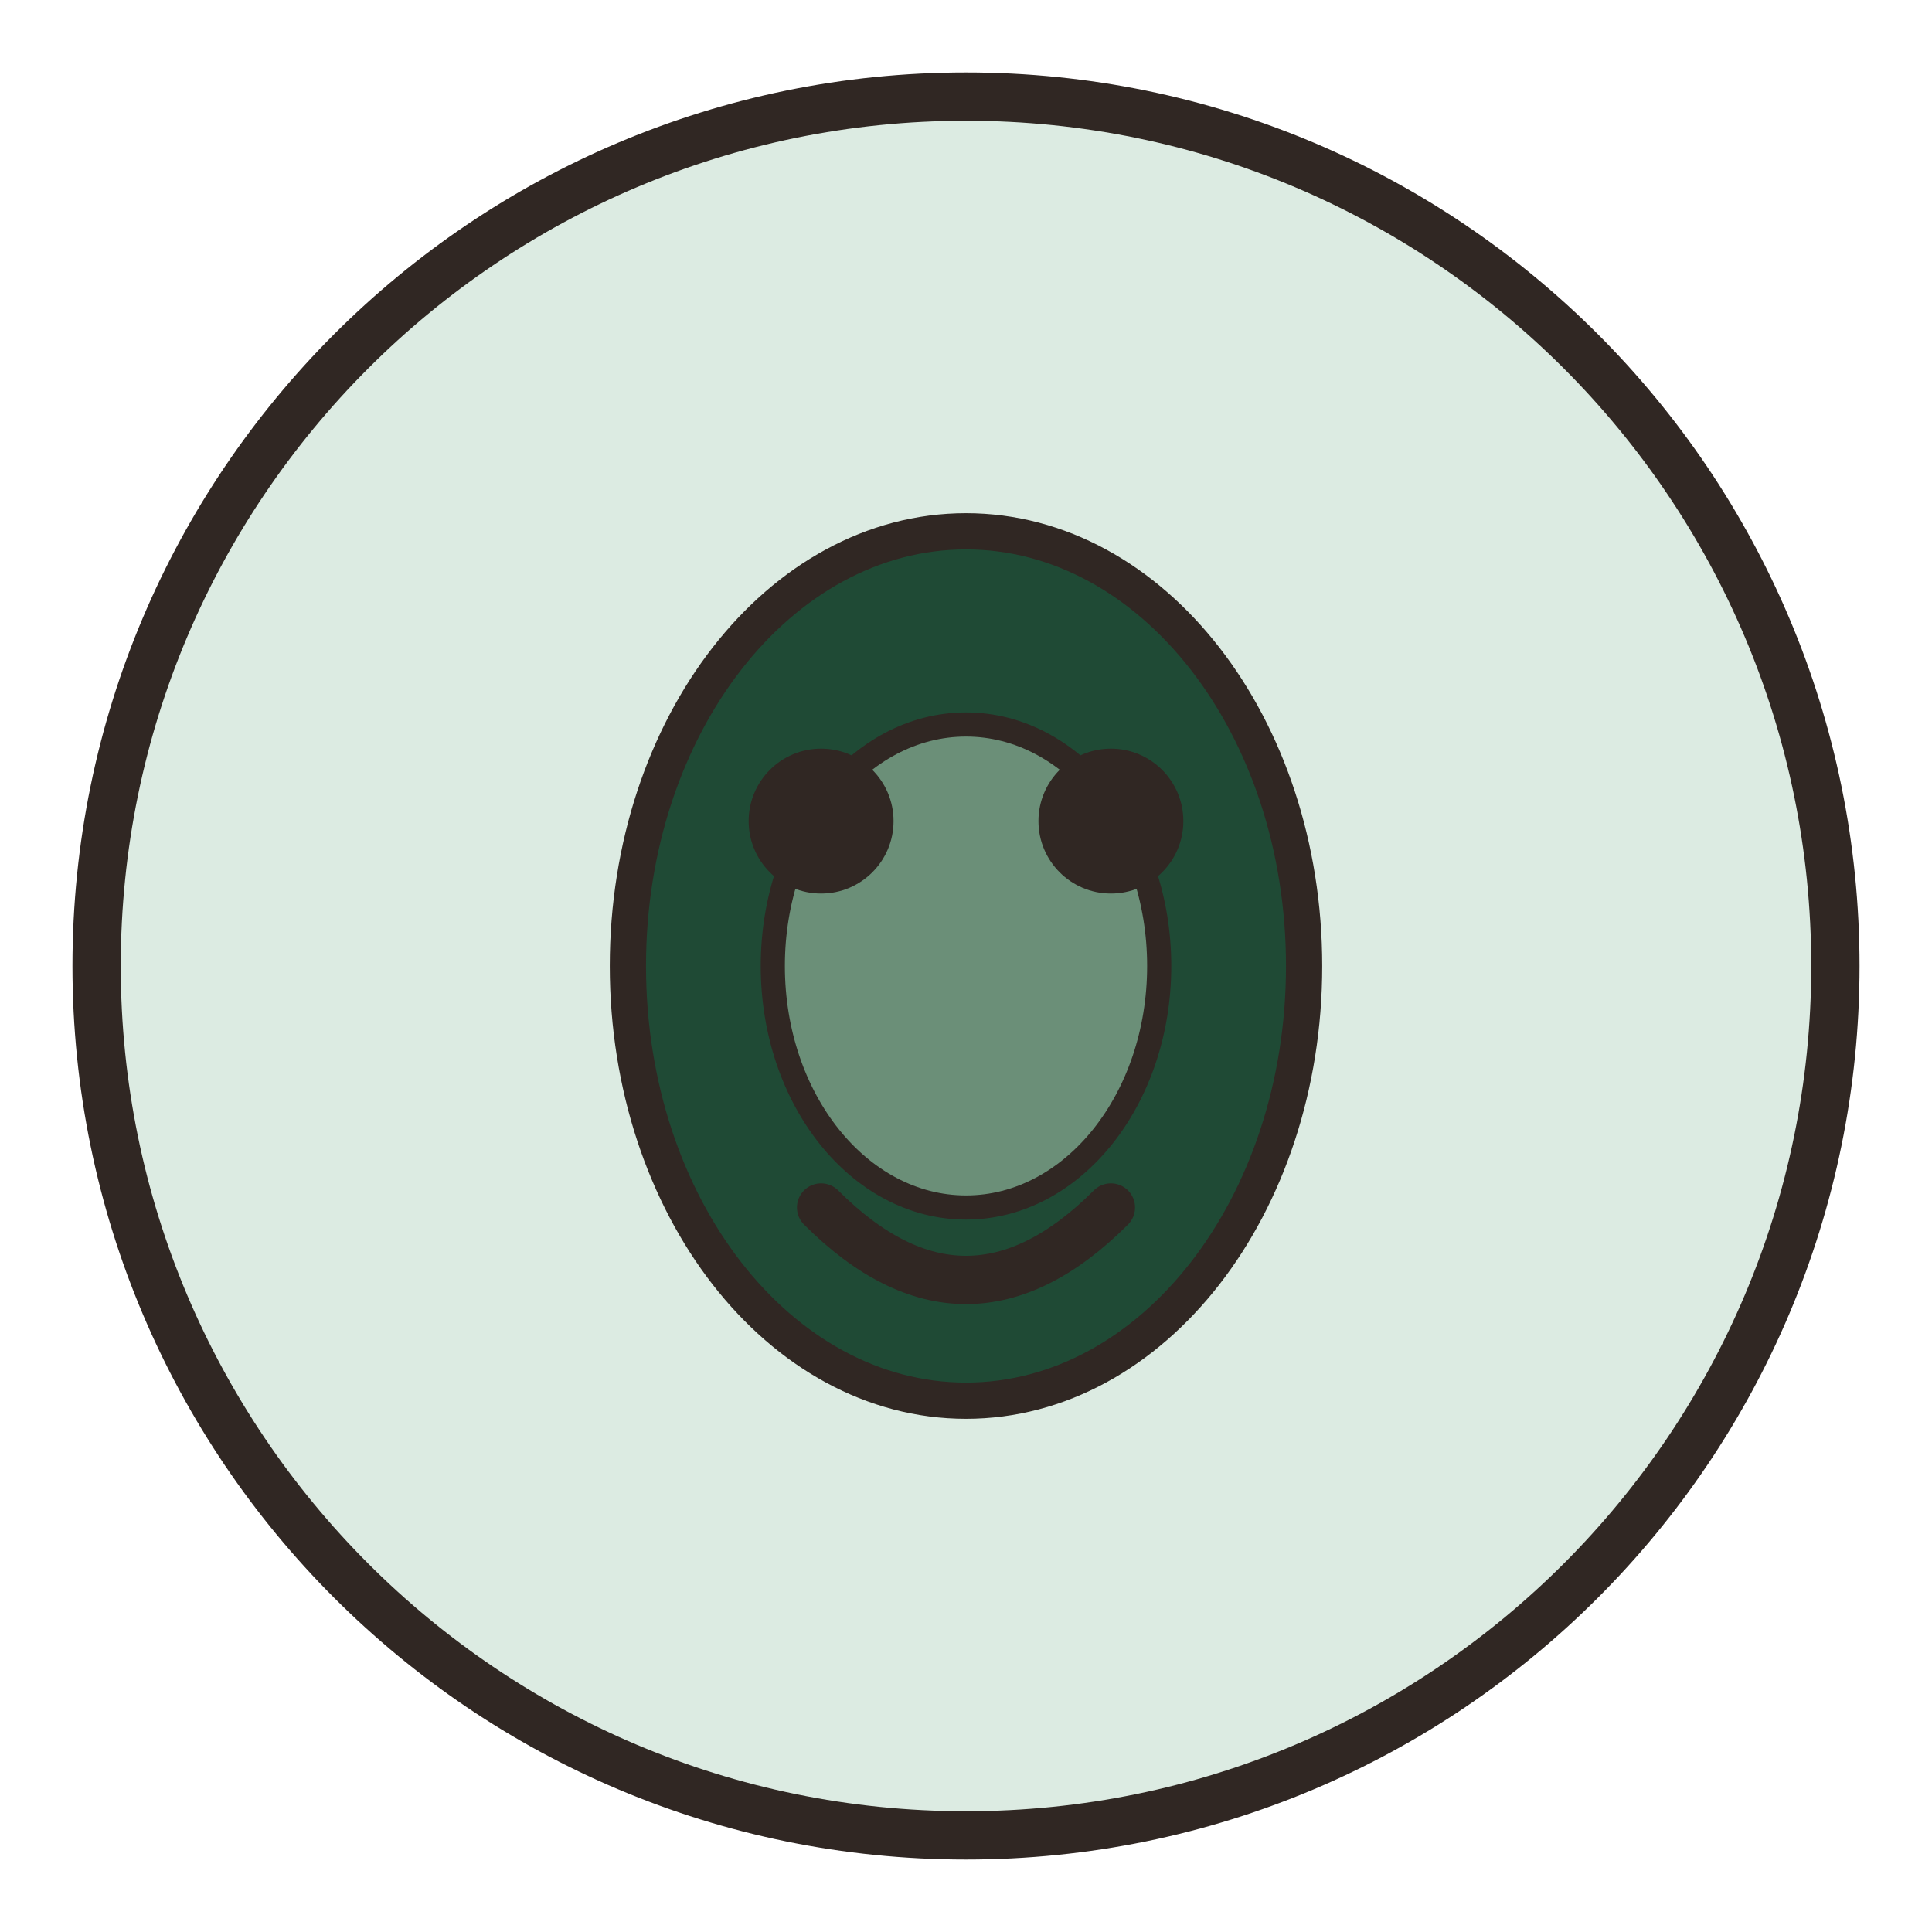
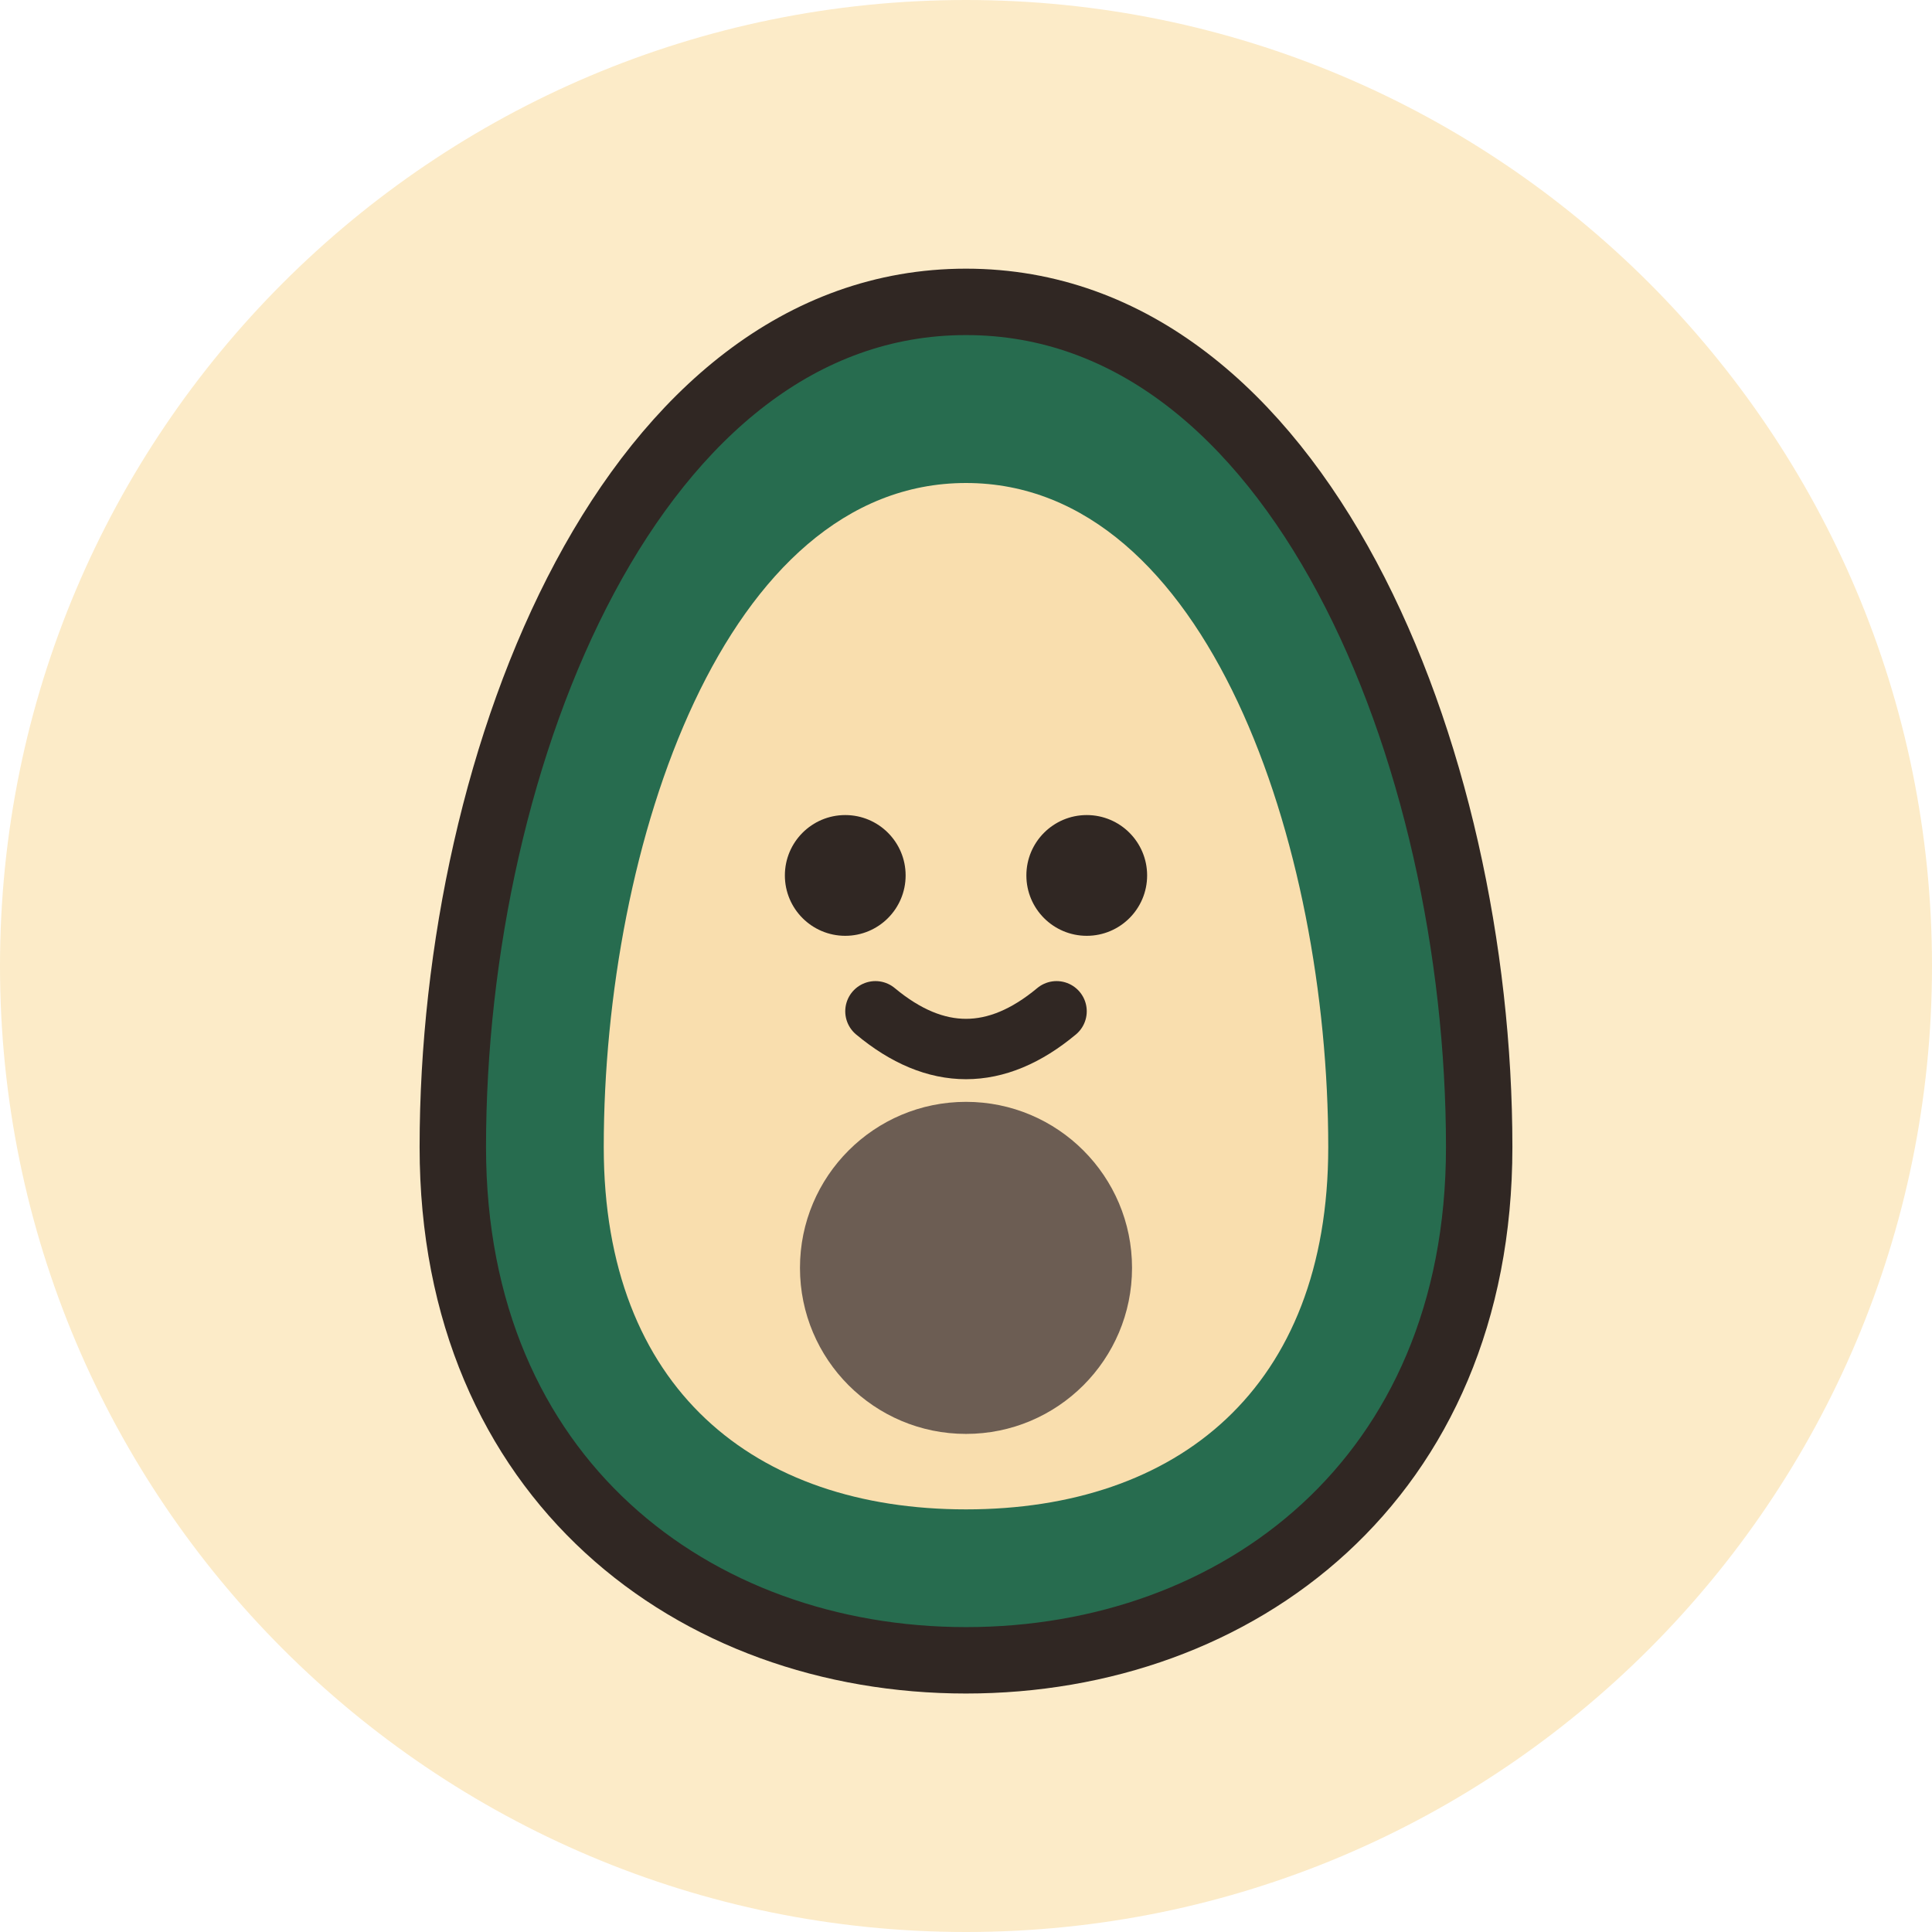
- <svg xmlns="http://www.w3.org/2000/svg" viewBox="0 0 80 80">
-   <circle cx="40" cy="40" r="36" fill="#DCEBE2" stroke="#302723" stroke-width="2" />
-   <ellipse cx="40" cy="40" rx="14" ry="18" fill="#1F4A35" stroke="#302723" stroke-width="1.5" />
-   <ellipse cx="40" cy="40" rx="8" ry="10" fill="#6B8F78" stroke="#302723" stroke-width="1" />
-   <circle cx="34" cy="34" r="3" fill="#302723" />
-   <circle cx="46" cy="34" r="3" fill="#302723" />
-   <path d="M 34 50 Q 40 56 46 50" stroke="#302723" stroke-width="2" fill="none" stroke-linecap="round" />
+ <svg xmlns="http://www.w3.org/2000/svg" viewBox="0 0 64 64">
+   <circle cx="32" cy="32" r="32" fill="#FCEBC8" />
+   <path d="M32 10 C43 10 49 25 49 38 C49 49 41 55 32 55 C23 55 15 49 15 38 C15 25 21 10 32 10 Z" fill="#276C4F" stroke="#302723" stroke-width="2.2" />
+   <path d="M32 16 C40 16 44 28 44 38 C44 46 39 50 32 50 C25 50 20 46 20 38 C20 28 24 16 32 16 Z" fill="#F9DEAE" />
+   <circle cx="32" cy="42" r="5.5" fill="#6C5D53" />
+   <circle cx="28" cy="29" r="2" fill="#302723" />
+   <circle cx="36" cy="29" r="2" fill="#302723" />
+   <path d="M29 33.5 Q32 36 35 33.5" stroke="#302723" stroke-width="2" fill="none" stroke-linecap="round" />
</svg>
